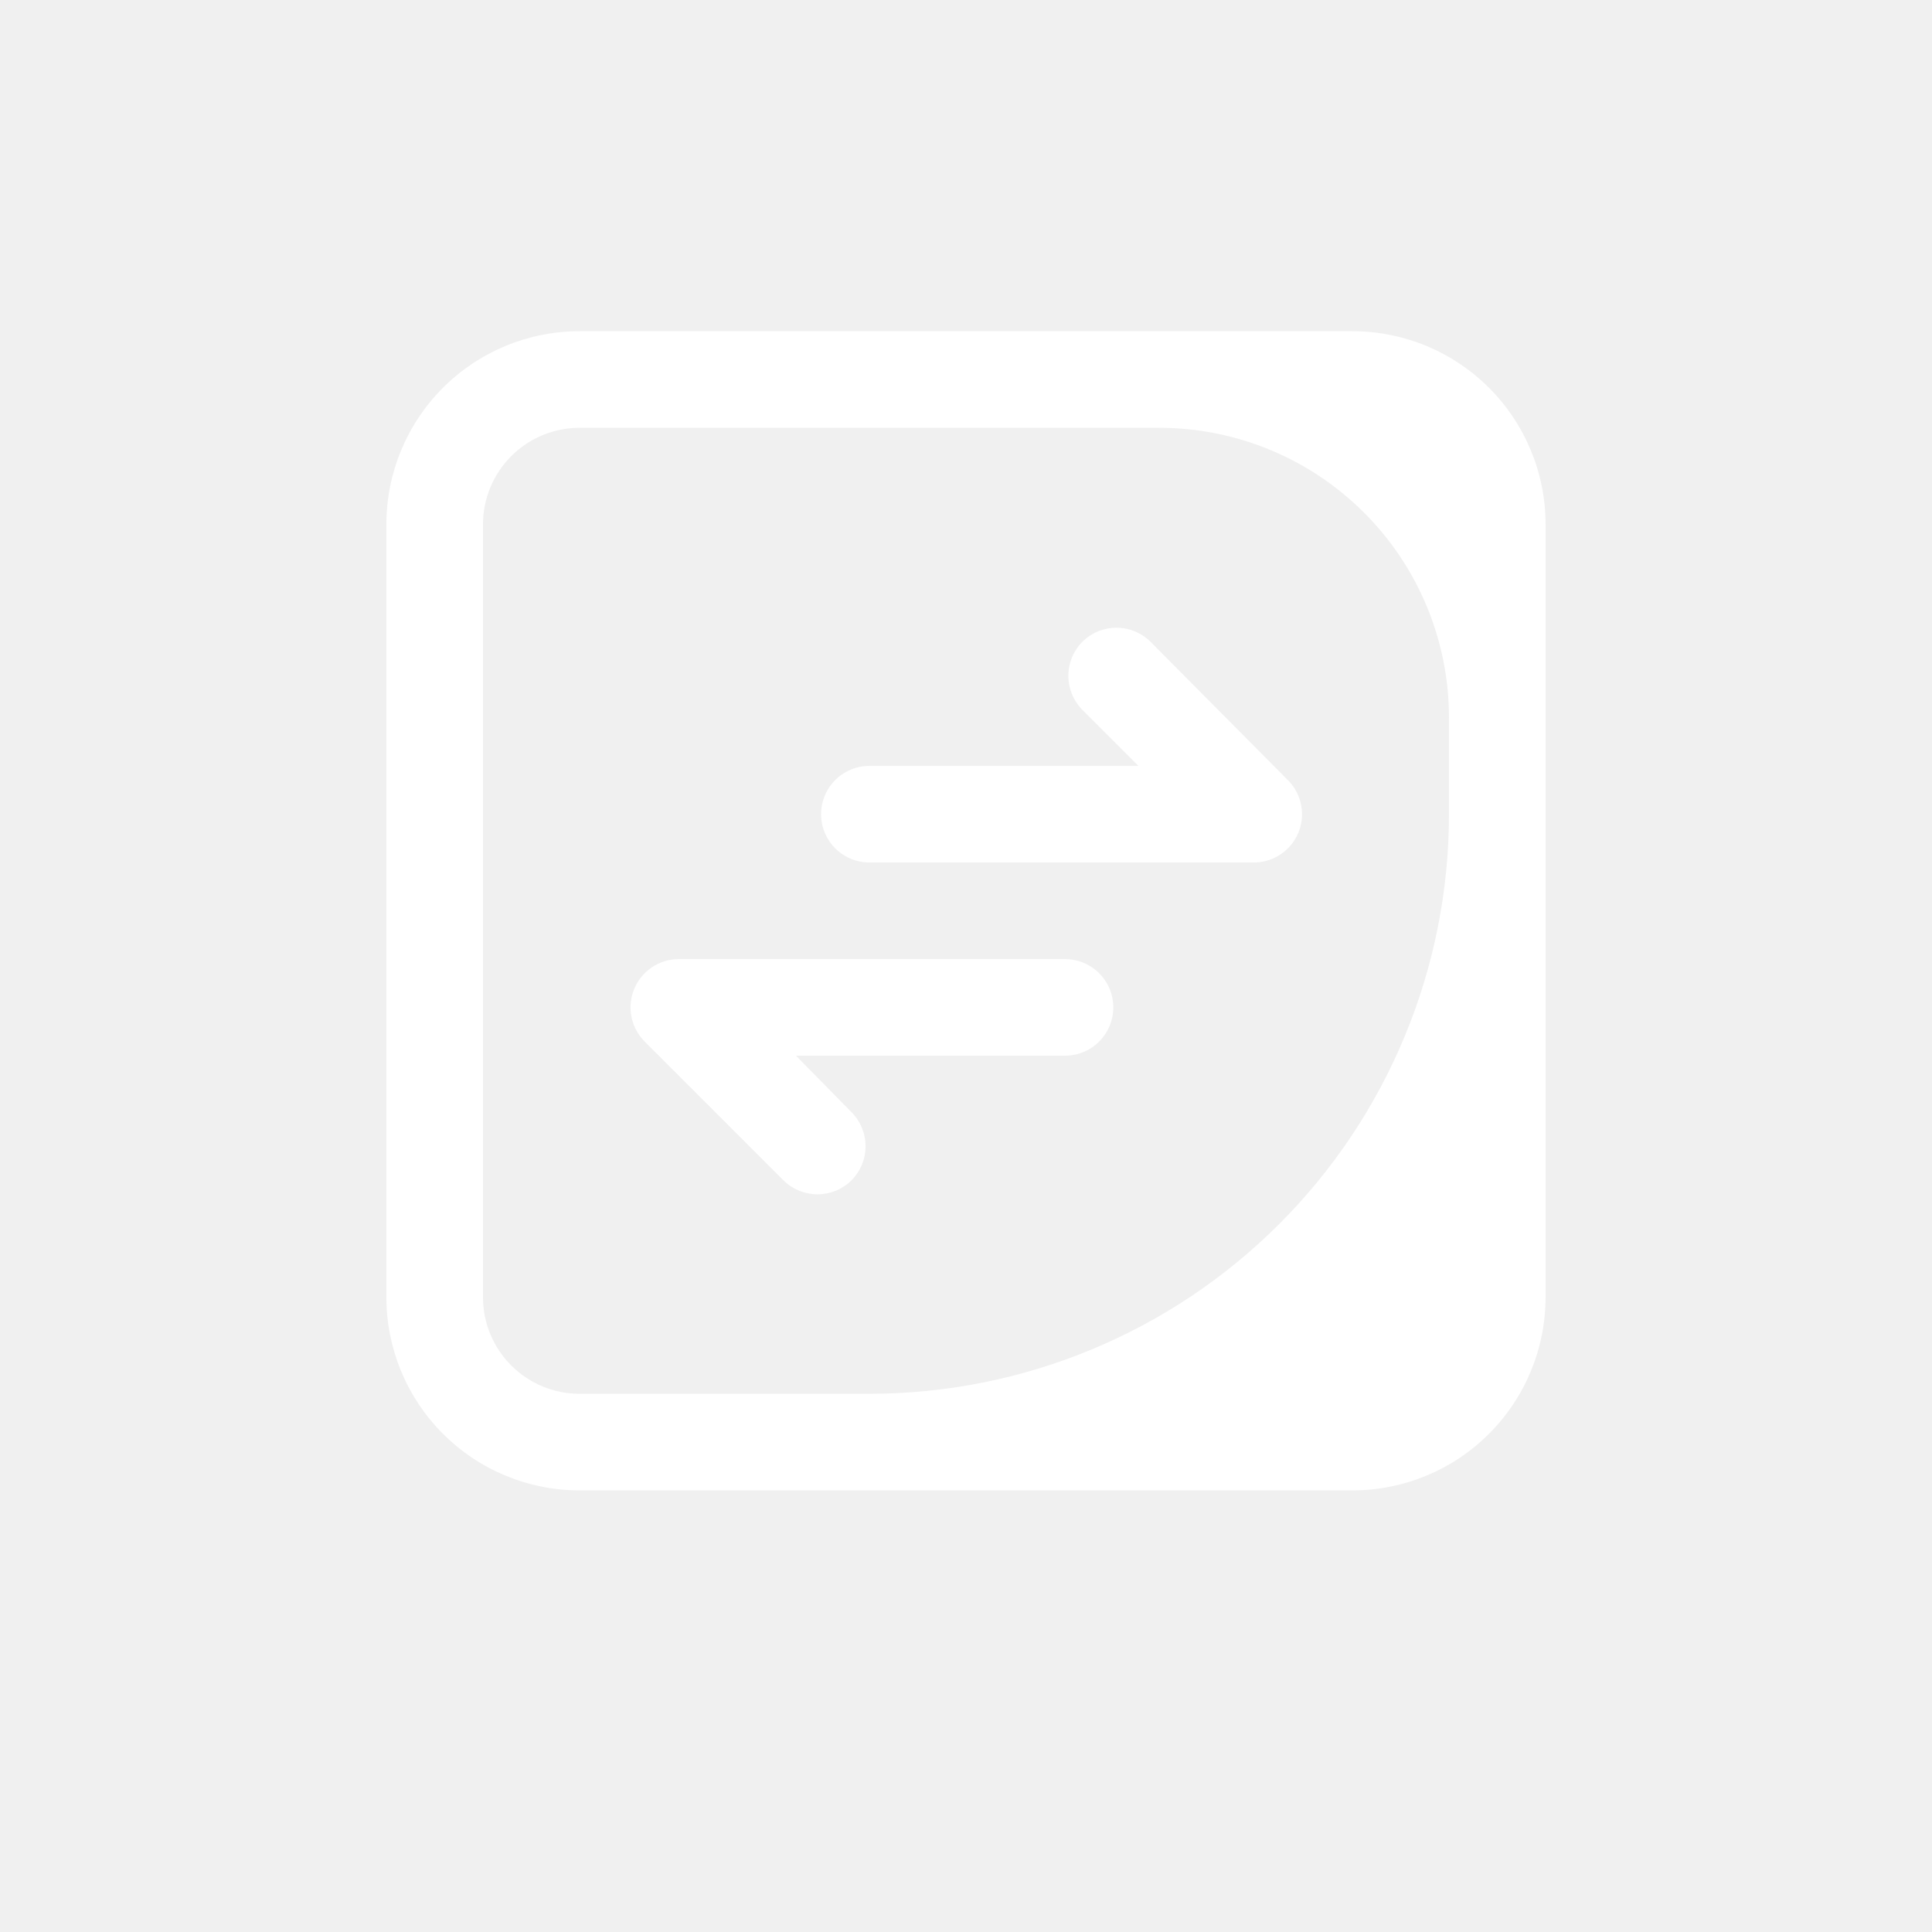
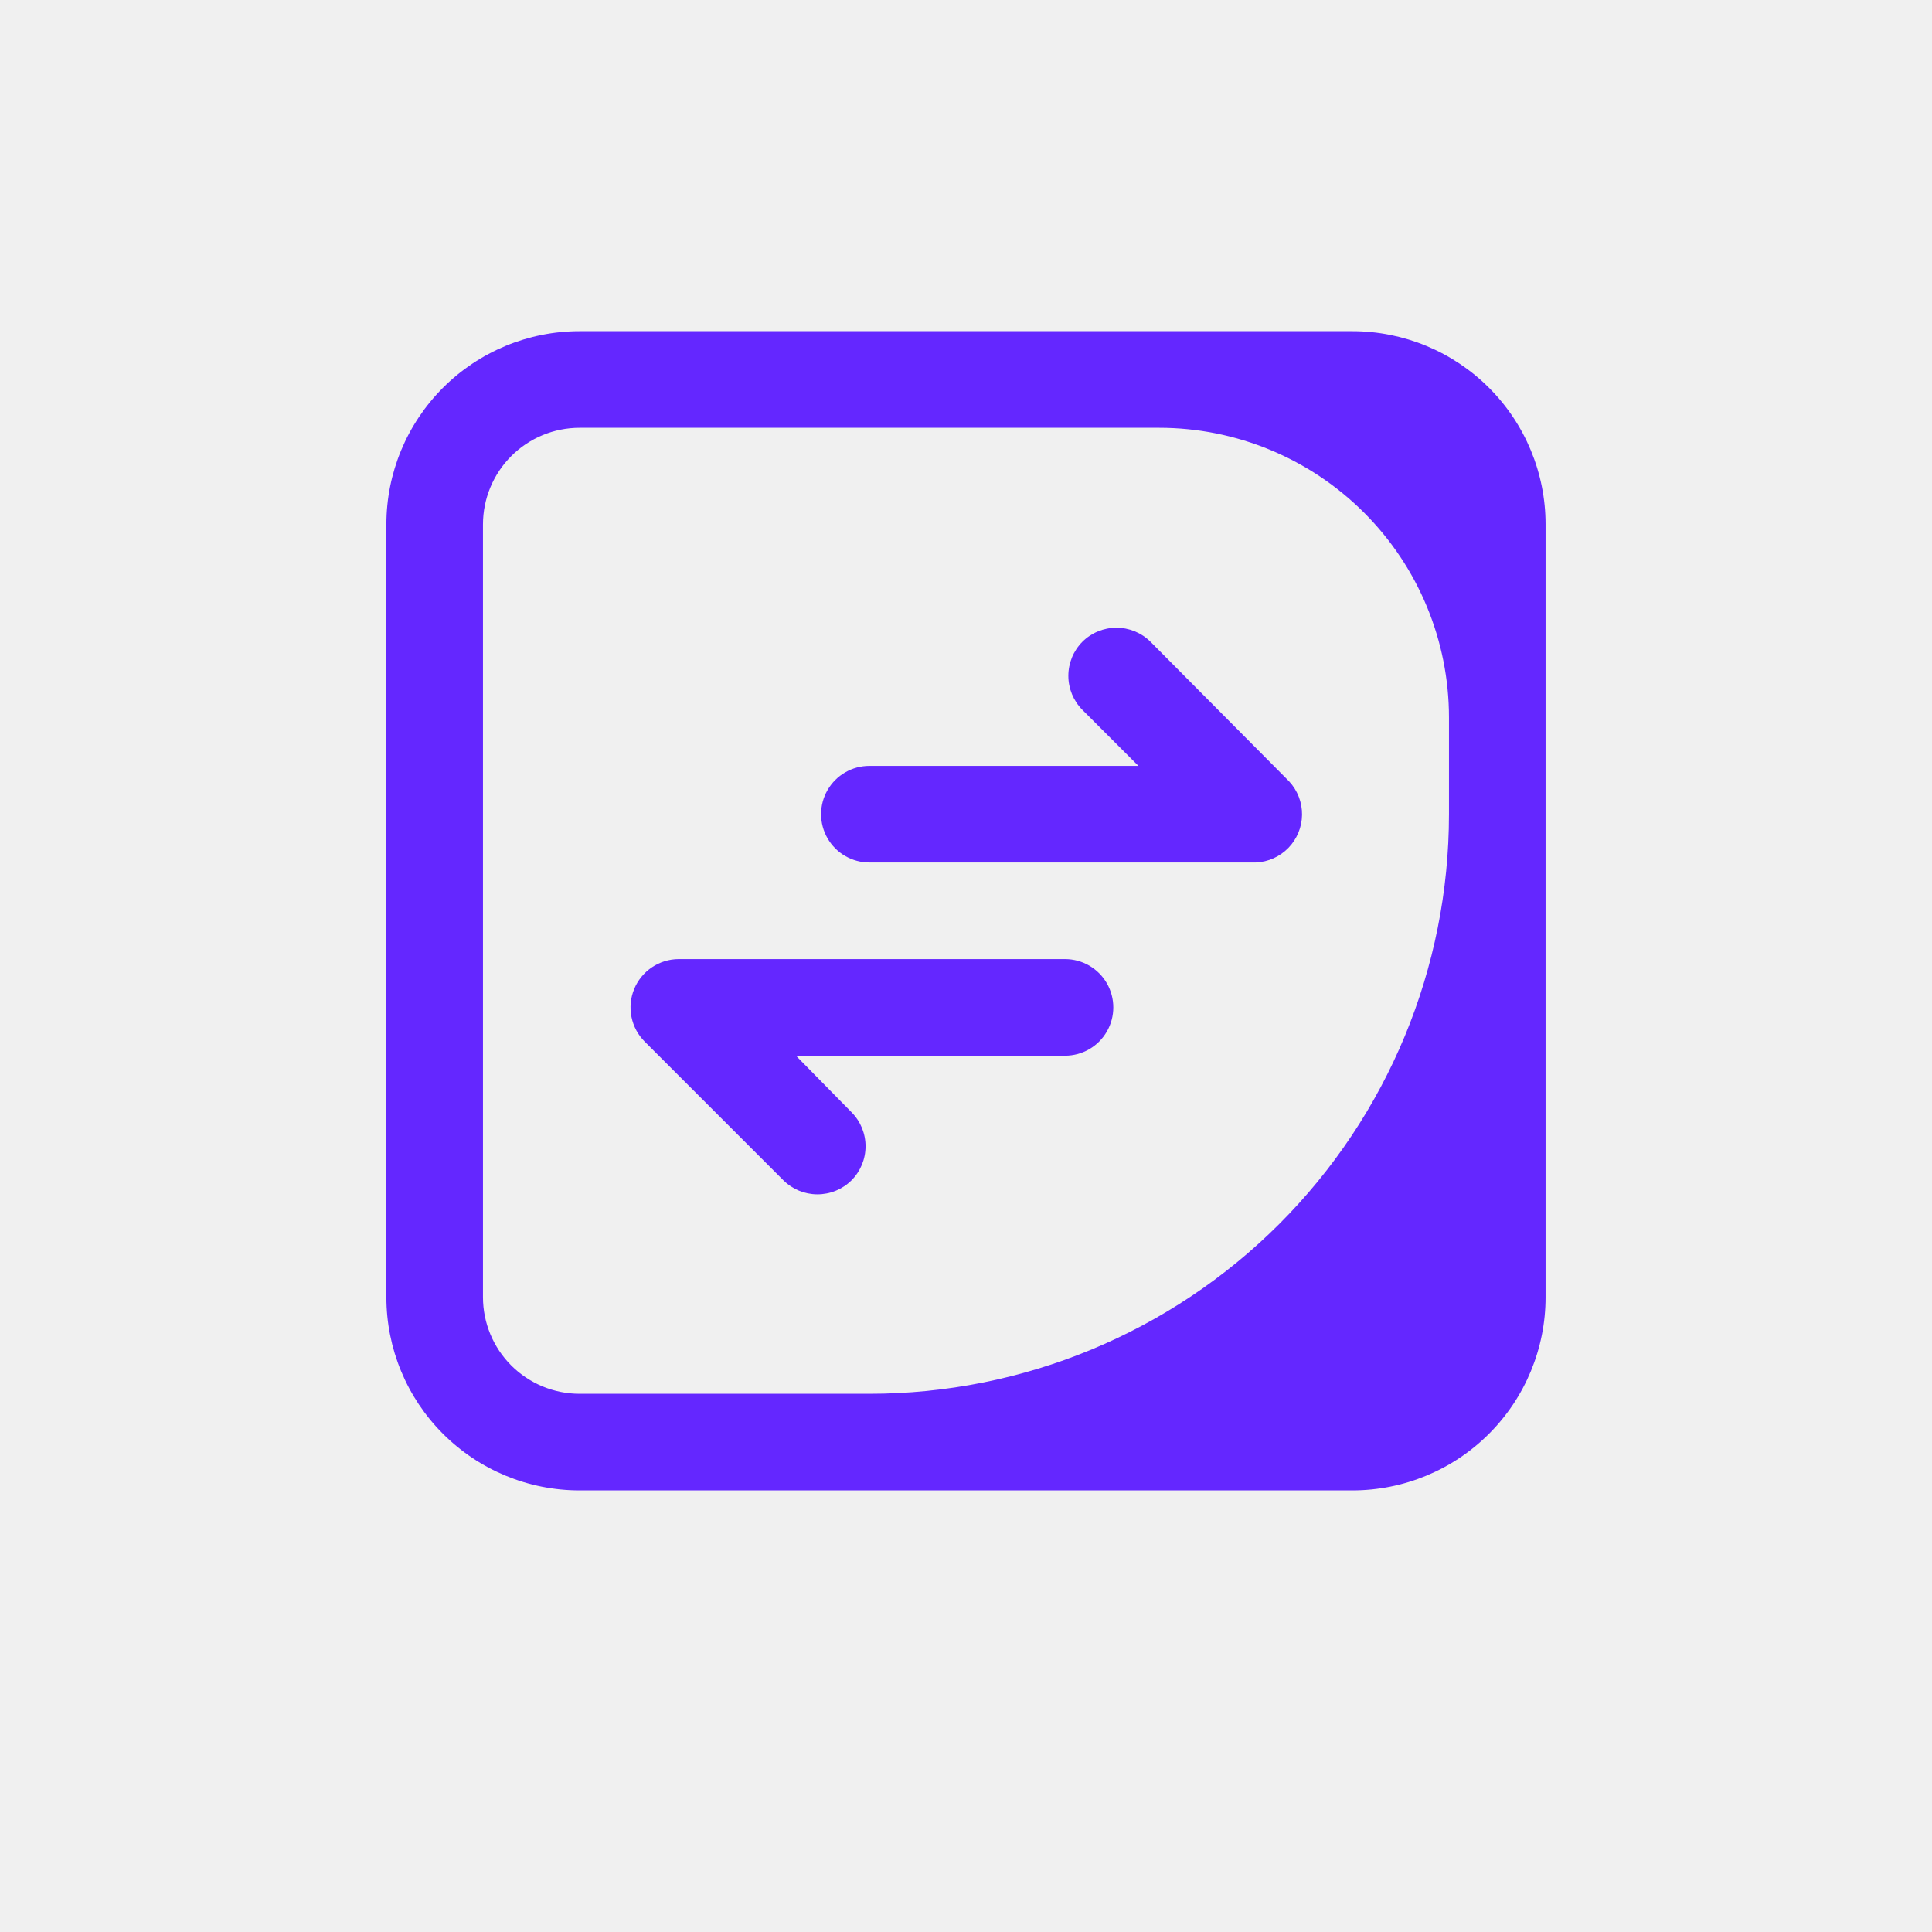
- <svg xmlns="http://www.w3.org/2000/svg" fill="white" width="700pt" height="700pt" version="1.1" viewBox="0 0 700 600">
+ <svg xmlns="http://www.w3.org/2000/svg" fill="#6427FF" width="700pt" height="700pt" version="1.1" viewBox="0 0 700 600">
  <path d="m467.07 233.1c3.051 3.281 4.731 7.609 4.684 12.09-0.047 4.484-1.809 8.777-4.926 11.996-3.121 3.223-7.356 5.121-11.832 5.312h-140c-6.254 0-12.031-3.336-15.156-8.75s-3.125-12.086 0-17.5 8.902-8.75 15.156-8.75h97.477l-20.301-20.301c-3.262-3.277-5.09-7.715-5.09-12.336 0-4.625 1.828-9.059 5.09-12.34 3.277-3.258 7.715-5.086 12.336-5.086 4.625 0 9.059 1.828 12.34 5.086zm-81.199 64.398h-140c-3.453 0.016-6.828 1.059-9.691 2.988-2.867 1.93-5.098 4.664-6.41 7.863-1.316 3.203-1.656 6.727-0.969 10.121 0.684 3.394 2.363 6.512 4.82 8.953l50.227 50.227v-0.004c3.258 3.234 7.656 5.059 12.25 5.078 4.648 0.023 9.121-1.801 12.422-5.078 3.262-3.277 5.09-7.711 5.09-12.336s-1.828-9.059-5.09-12.336l-20.125-20.477h97.477c6.254 0 12.031-3.336 15.156-8.75s3.125-12.086 0-17.5-8.902-8.75-15.156-8.75zm174.12-157.5v280c0 18.566-7.375 36.371-20.504 49.496-13.125 13.129-30.93 20.504-49.496 20.504h-280c-18.566 0-36.371-7.375-49.496-20.504-13.129-13.125-20.504-30.93-20.504-49.496v-280c0-18.566 7.375-36.371 20.504-49.496 13.125-13.129 30.93-20.504 49.496-20.504h280c18.566 0 36.371 7.375 49.496 20.504 13.129 13.125 20.504 30.93 20.504 49.496zm-35 70c0-27.848-11.062-54.555-30.754-74.246s-46.398-30.754-74.246-30.754h-210c-9.281 0-18.184 3.688-24.75 10.25-6.562 6.566-10.25 15.469-10.25 24.75v280c0 9.281 3.688 18.184 10.25 24.75 6.566 6.562 15.469 10.25 24.75 10.25h105c55.695 0 109.11-22.125 148.49-61.508 39.383-39.383 61.508-92.797 61.508-148.49z" />
</svg>
